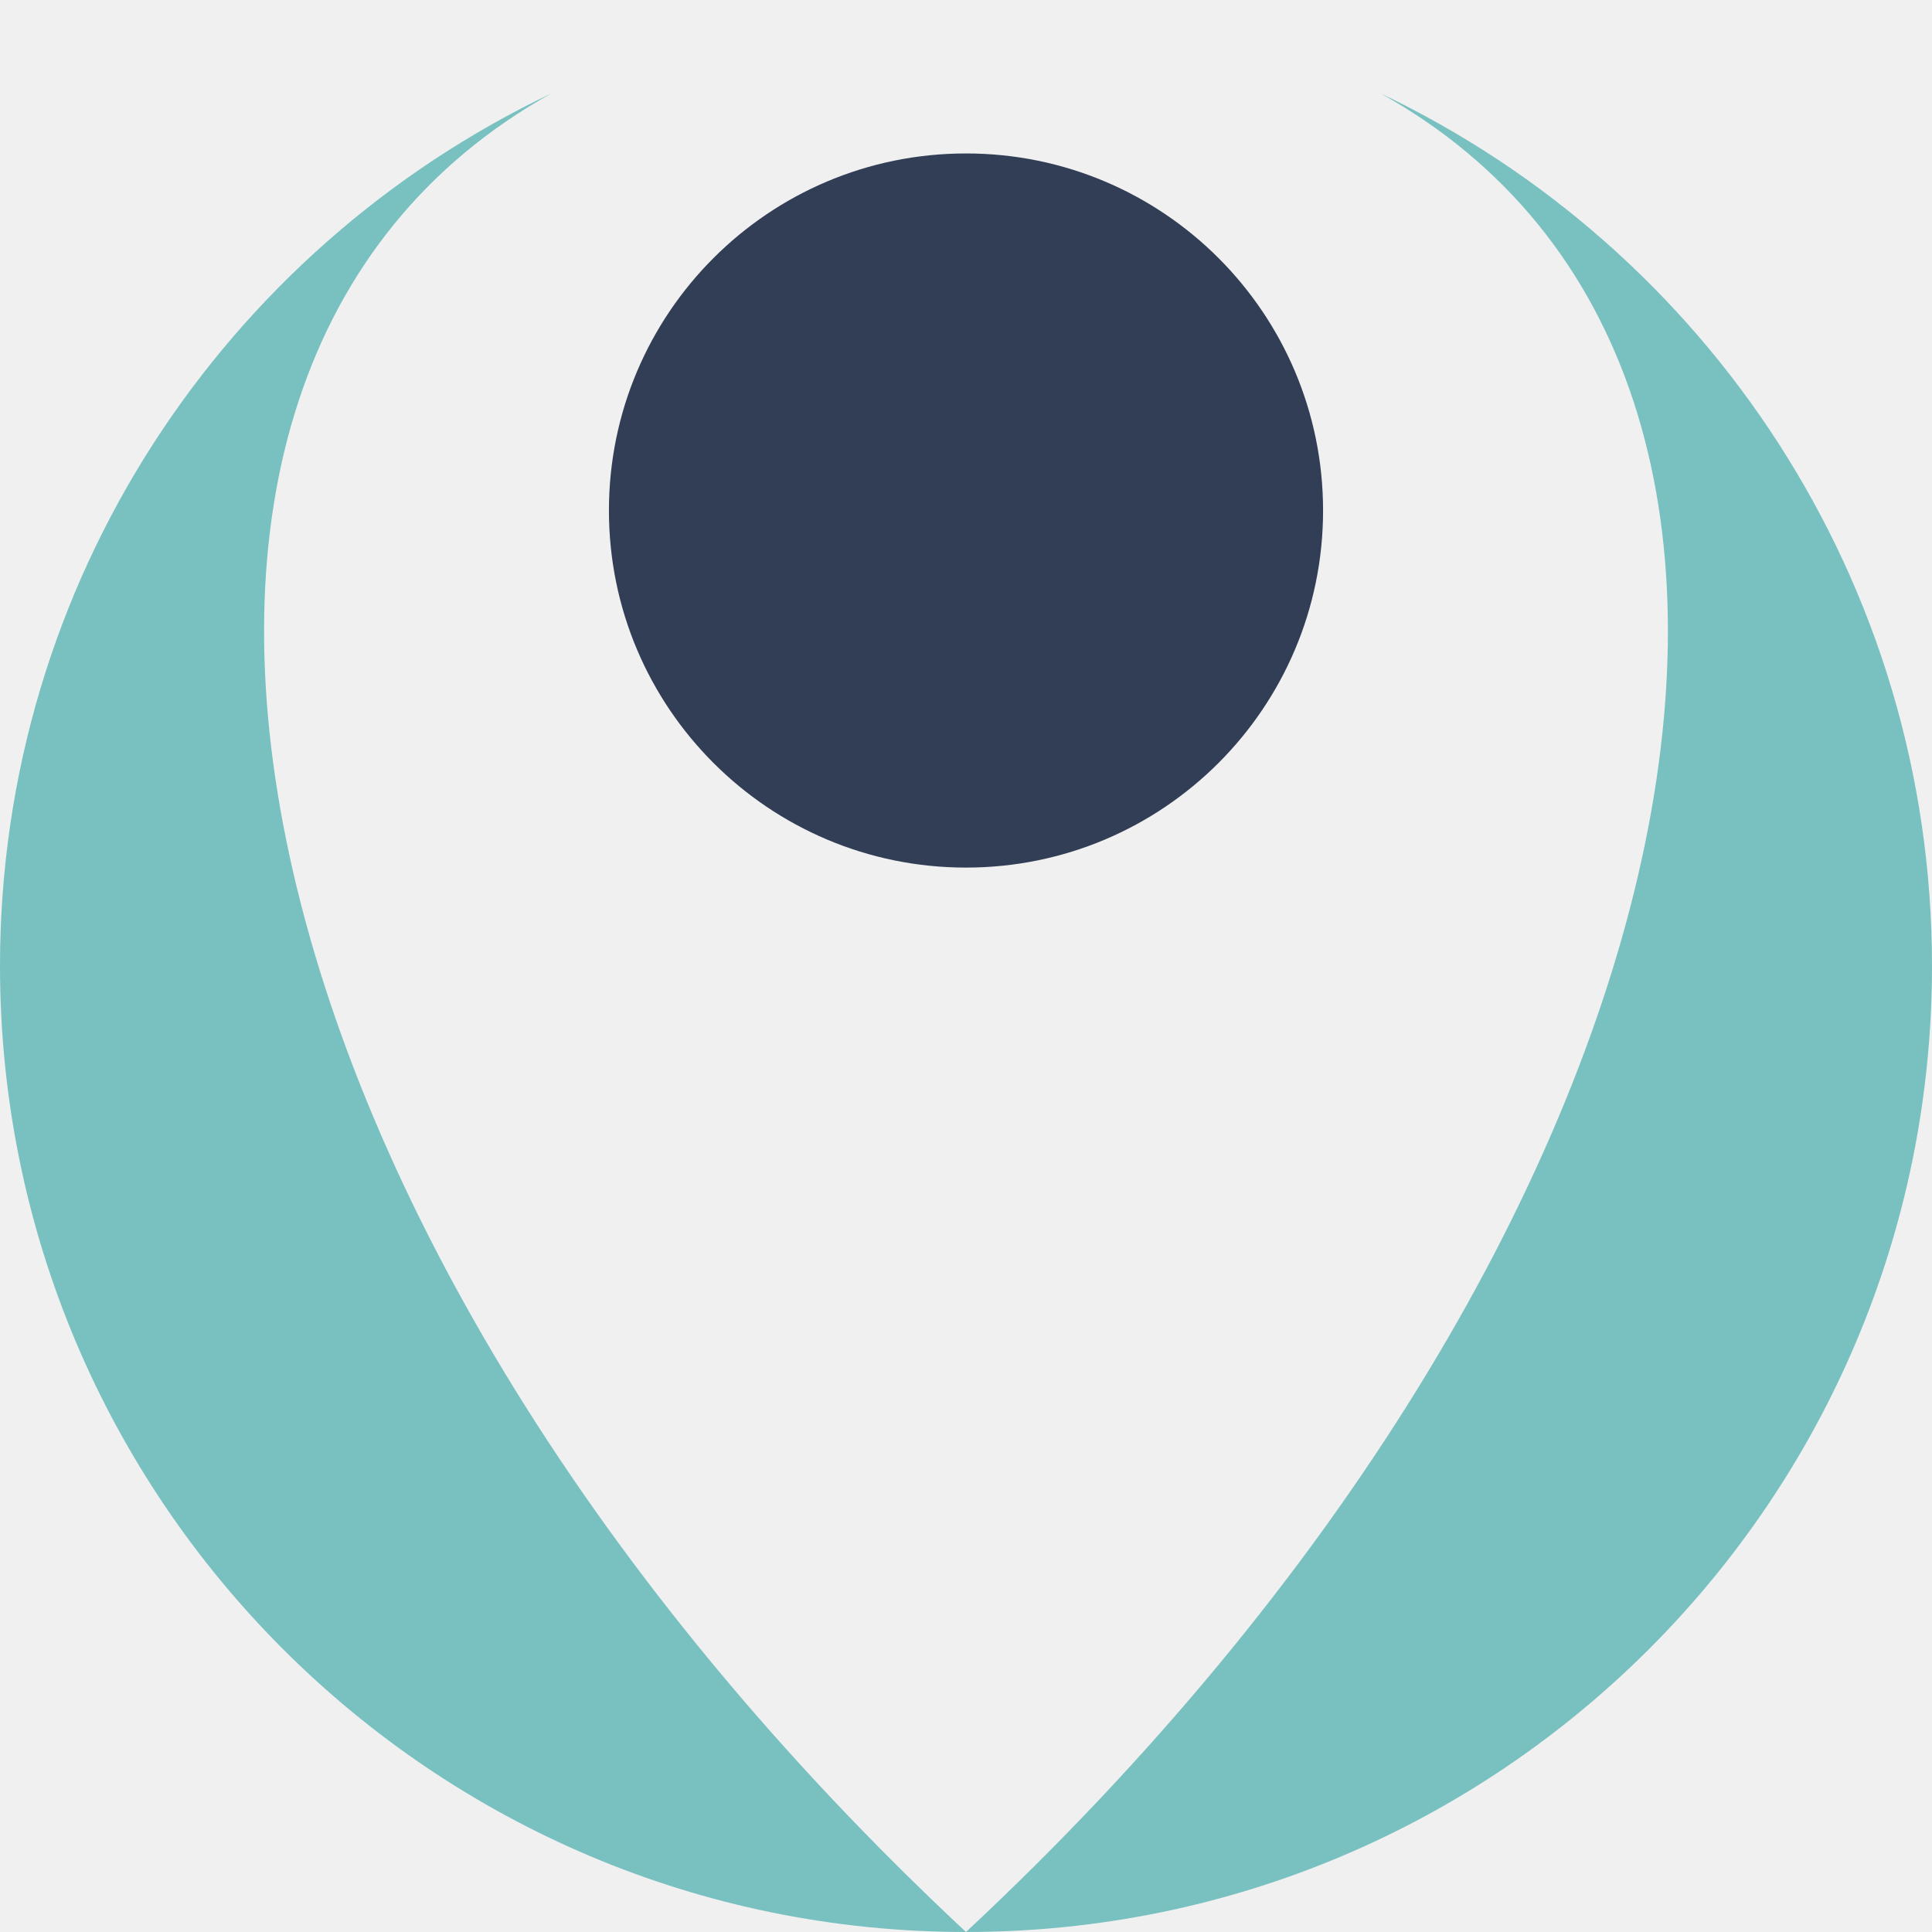
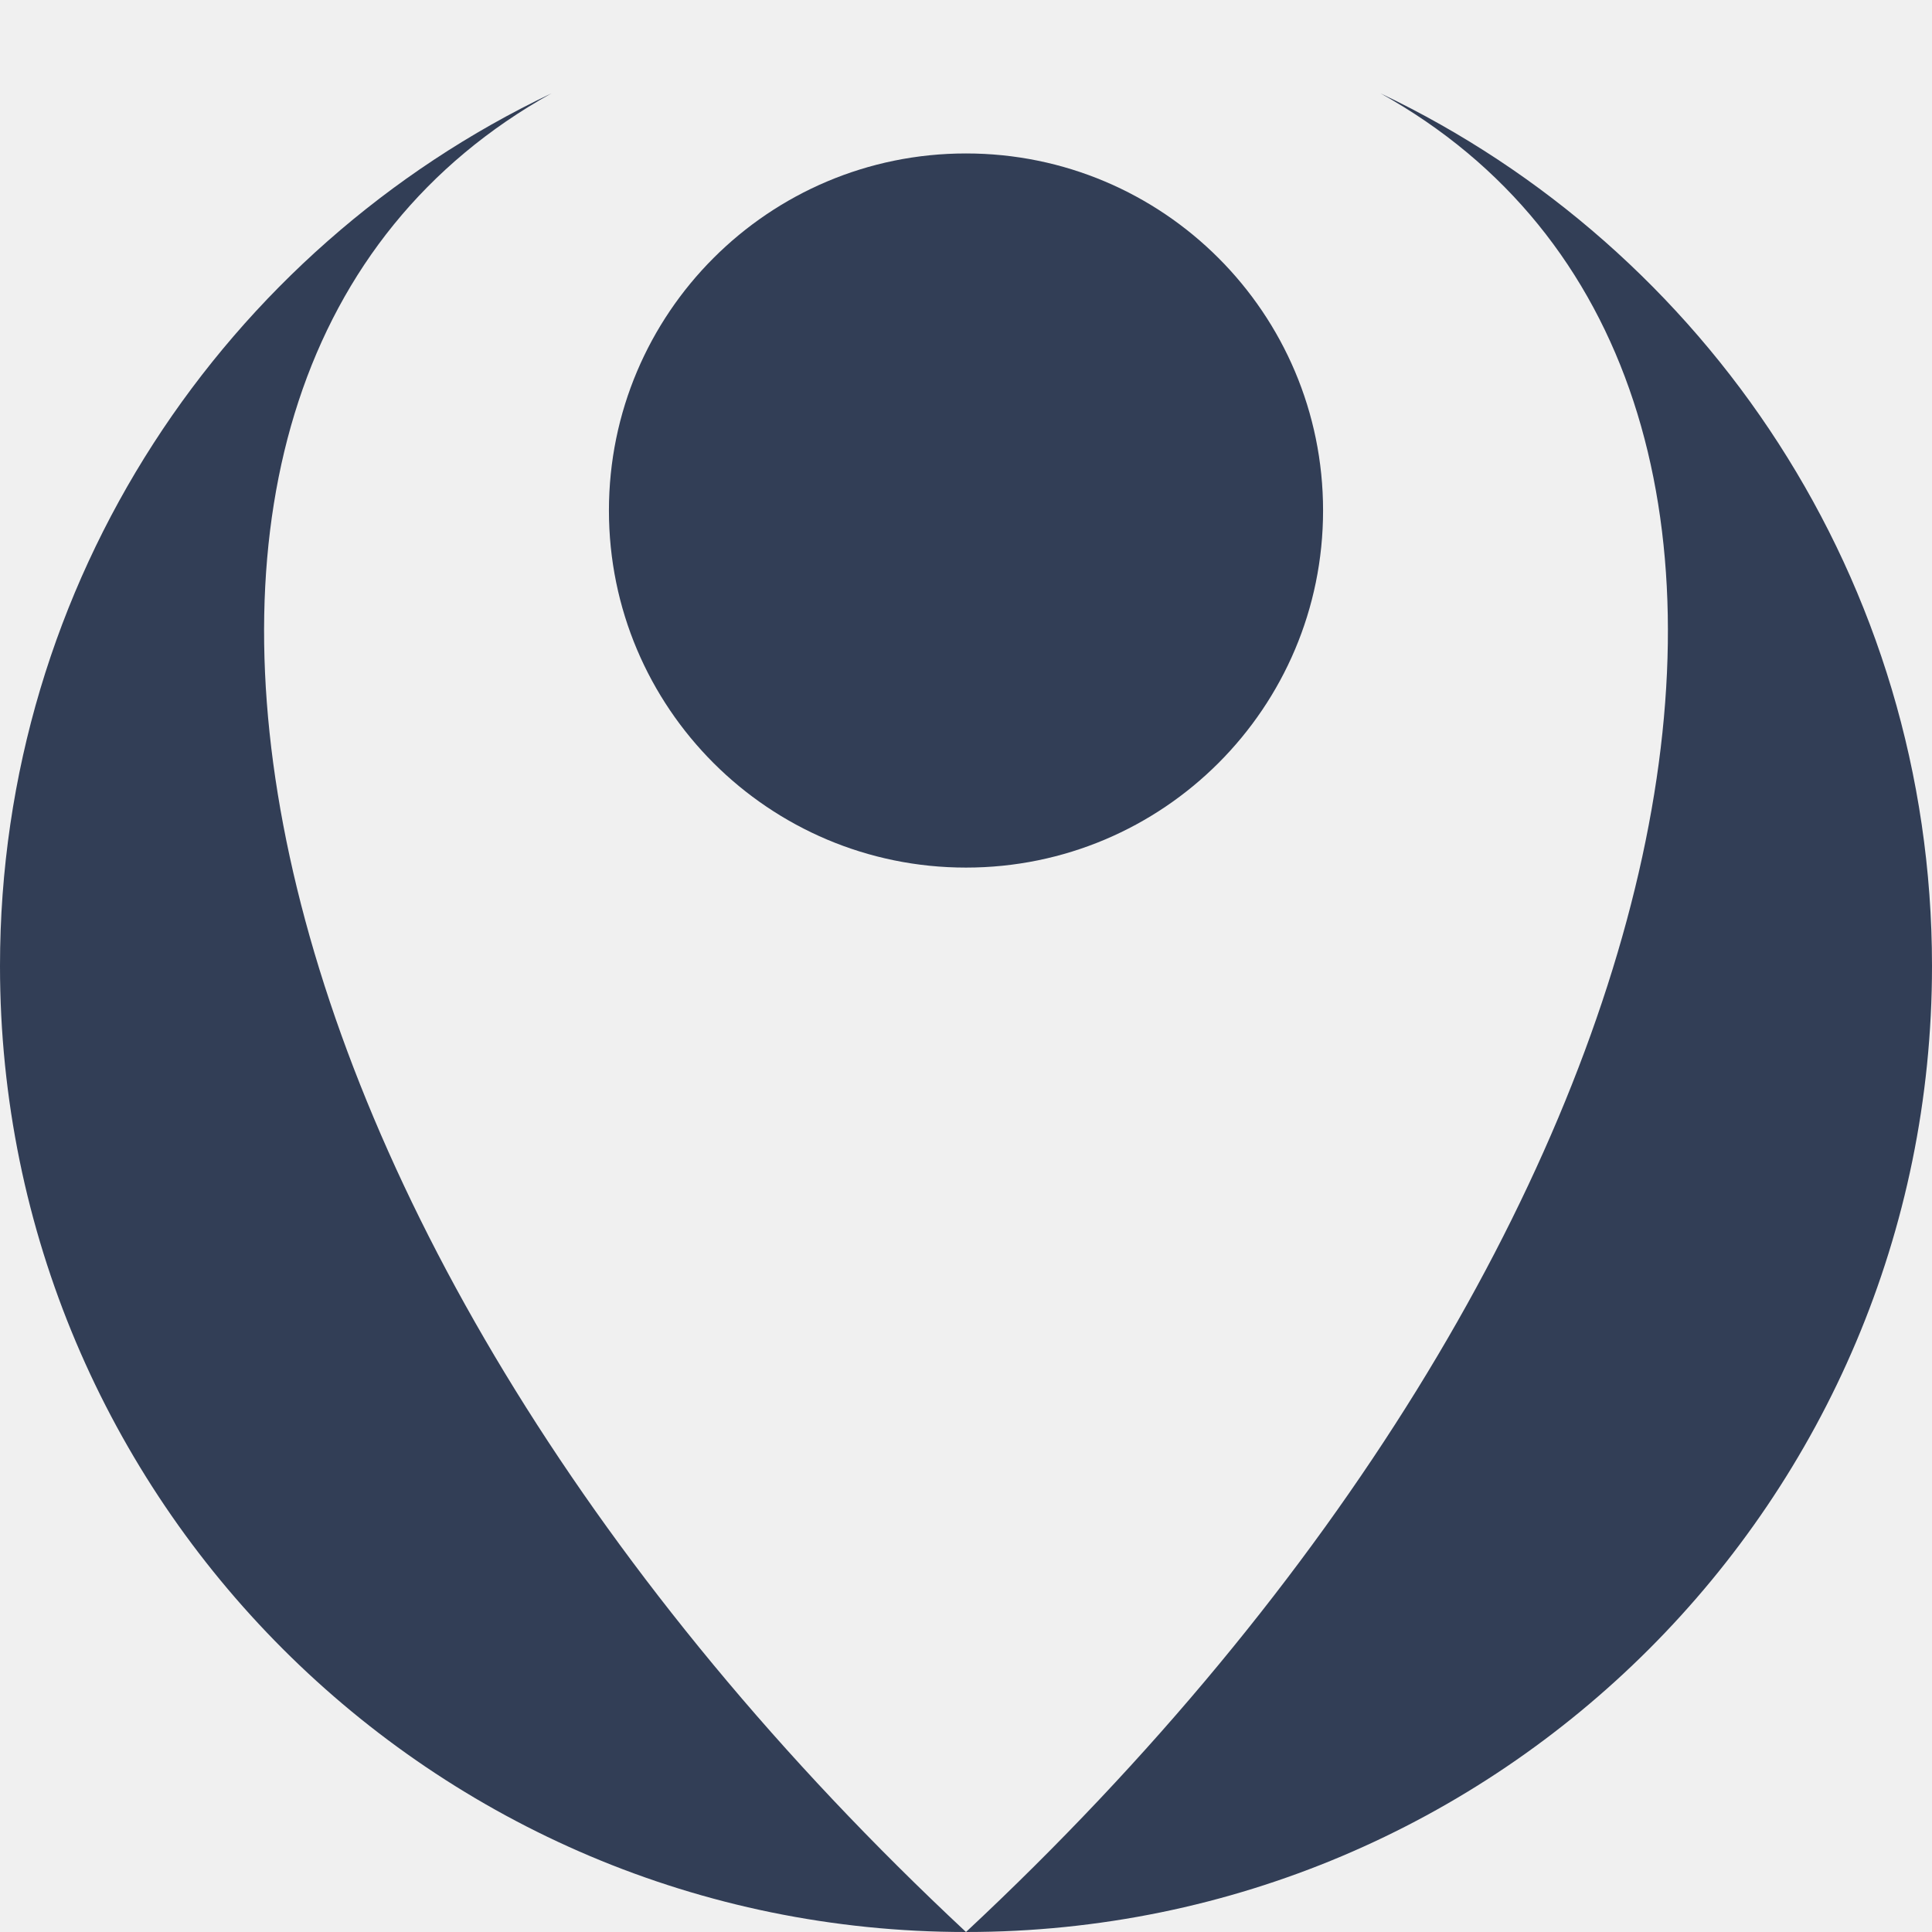
<svg xmlns="http://www.w3.org/2000/svg" width="128" height="128" id="svg2" version="1.1">
  <defs id="defs4" />
  <g id="layer1" transform="translate(0,-924.3622)">
    <g style="stroke:none;display:block" id="layer4" transform="matrix(0.08798405,0,0,0.08595212,-111.8014,1023.288)" />
-     <path style="fill:#79c1c0;fill-opacity:1;fill-rule:nonzero;stroke:none" d="M 36.531 6.188 C 14.931 16.468 0 38.486 0 64 C 0 99.346 28.654 128 64 128 C 14.532 81.83 3.142 24.792 36.531 6.188 z M 64 128 C 99.346 128 128 99.346 128 64 C 128 38.486 113.069 16.468 91.469 6.188 C 124.858 24.792 113.468 81.83 64 128 z " transform="translate(0,924.3622)" id="path2987" />
+     <path style="fill:#323e56;fill-opacity:1;fill-rule:nonzero;stroke:none" d="M 36.531 6.188 C 14.931 16.468 0 38.486 0 64 C 0 99.346 28.654 128 64 128 C 14.532 81.83 3.142 24.792 36.531 6.188 z M 64 128 C 99.346 128 128 99.346 128 64 C 128 38.486 113.069 16.468 91.469 6.188 C 124.858 24.792 113.468 81.83 64 128 z " transform="translate(0,924.3622)" id="path2987" />
    <g id="g4912" transform="matrix(2.56,0,0,2.56,-181.12,-1367.765)" style="fill:#ffffff;stroke:none" />
-     <path style="fill:#323e56;fill-opacity:1;fill-rule:nonzero;stroke:none" id="path5263" d="m 88,18 a 18,18 0 1 1 -36,0 18,18 0 1 1 36,0 z" transform="matrix(1.31427,0,0,1.31427,-27.99888,934.5285)" />
+     <path style="fill:#323e56;fill-opacity:1;fill-rule:nonzero;stroke:none" id="path5263" d="M 88,18 C 88,27.941 79.941,36 70,36 60.059,36 52,27.941 52,18 52,8.059 60.059,0 70,0 79.941,0 88,8.059 88,18 z" transform="matrix(1.31427,0,0,1.31427,-27.99888,934.5285)" />
  </g>
</svg>
